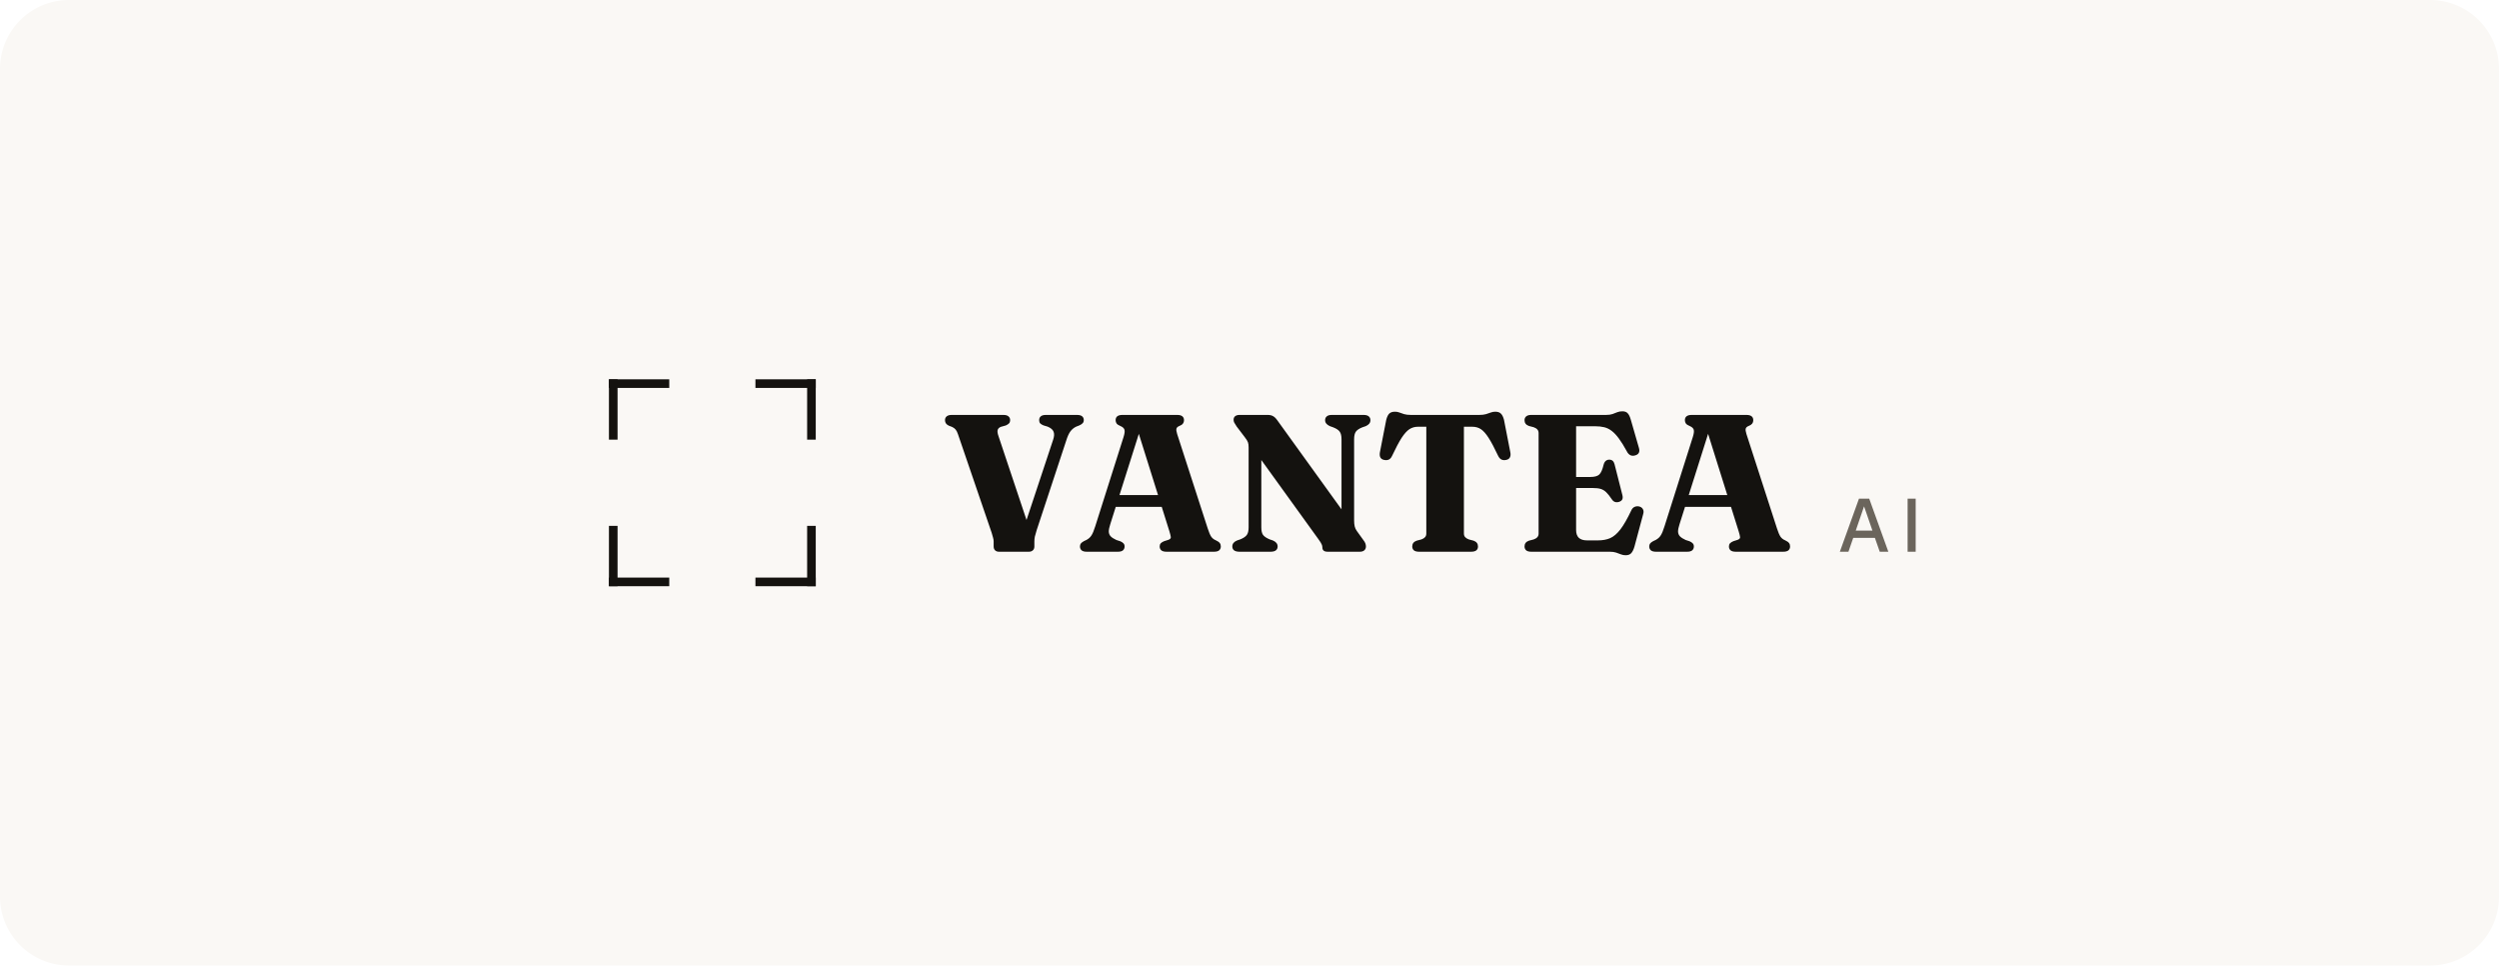
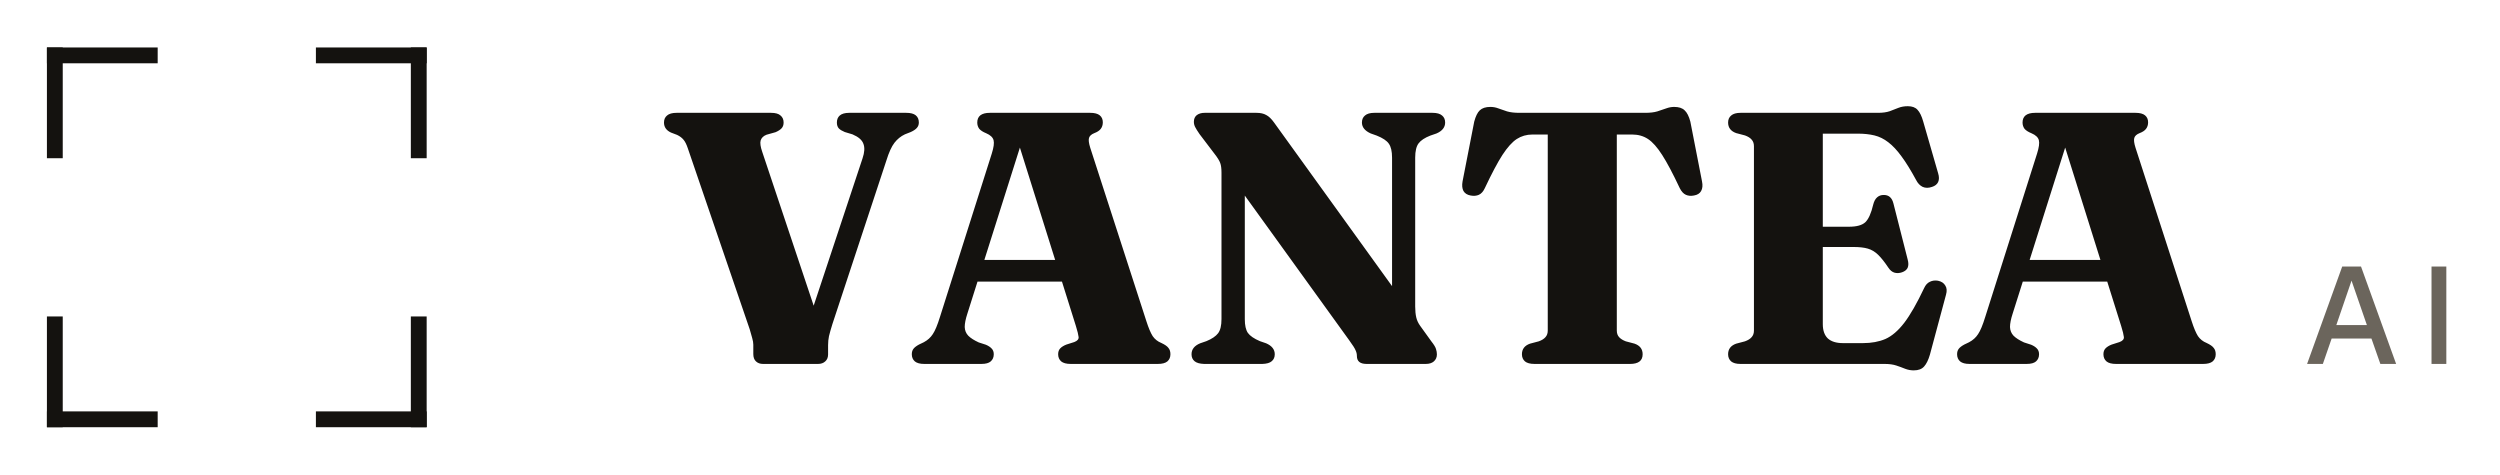
- <svg xmlns="http://www.w3.org/2000/svg" width="290" height="112" viewBox="0 0 290 112" fill="none">
-   <rect width="290" height="112" rx="8" fill="#FAF8F5" />
+ <svg xmlns="http://www.w3.org/2000/svg" width="158" height="30" viewBox="67.7 41 158 30" fill="none">
+   <rect width="290" height="112" rx="8" fill="none" />
  <rect x="70.665" y="44" width="1" height="7" fill="#14120F" />
  <rect x="70.665" y="44" width="7" height="1" fill="#14120F" />
  <rect x="93.665" y="44" width="1" height="7" fill="#14120F" />
  <rect x="87.665" y="44" width="7" height="1" fill="#14120F" />
  <rect x="70.665" y="61" width="1" height="7" fill="#14120F" />
  <rect x="70.665" y="67" width="7" height="1" fill="#14120F" />
  <rect x="93.665" y="61" width="1" height="7" fill="#14120F" />
  <rect x="87.665" y="67" width="7" height="1" fill="#14120F" />
  <path d="M120.591 48.743C120.591 48.554 120.651 48.407 120.772 48.301C120.9 48.188 121.101 48.131 121.373 48.131H124.977C125.249 48.131 125.45 48.184 125.578 48.29C125.706 48.395 125.771 48.547 125.771 48.743C125.771 48.879 125.729 48.992 125.646 49.083C125.57 49.174 125.442 49.261 125.261 49.344L124.887 49.491C124.63 49.612 124.411 49.79 124.229 50.024C124.048 50.258 123.878 50.632 123.719 51.146L120.307 61.484C120.209 61.801 120.137 62.054 120.092 62.243C120.054 62.424 120.035 62.613 120.035 62.81V63.399C120.035 63.588 119.975 63.736 119.854 63.841C119.74 63.947 119.589 64 119.4 64H115.921C115.739 64 115.592 63.947 115.479 63.841C115.365 63.736 115.309 63.581 115.309 63.377V62.787C115.309 62.666 115.286 62.526 115.24 62.368C115.195 62.202 115.142 62.016 115.082 61.812L111.171 50.375C111.088 50.126 110.997 49.945 110.899 49.831C110.801 49.71 110.665 49.608 110.491 49.525L110.106 49.378C109.811 49.242 109.664 49.03 109.664 48.743C109.664 48.554 109.728 48.407 109.856 48.301C109.985 48.188 110.185 48.131 110.457 48.131H116.431C116.71 48.131 116.911 48.188 117.031 48.301C117.16 48.407 117.224 48.554 117.224 48.743C117.224 48.894 117.183 49.015 117.099 49.106C117.016 49.197 116.888 49.28 116.714 49.355L116.147 49.514C115.951 49.589 115.826 49.71 115.773 49.877C115.728 50.035 115.762 50.277 115.875 50.602L119.548 61.586L118.358 62.629L122.212 51.01C122.34 50.632 122.359 50.326 122.268 50.092C122.185 49.85 121.955 49.65 121.577 49.491L121.089 49.344C120.923 49.276 120.798 49.2 120.715 49.117C120.632 49.026 120.591 48.902 120.591 48.743ZM128.976 57.426H135.561L135.596 58.797H128.919L128.976 57.426ZM130.506 63.388C130.506 63.577 130.442 63.728 130.313 63.841C130.192 63.947 129.996 64 129.724 64H126.108C125.844 64 125.647 63.947 125.519 63.841C125.39 63.728 125.326 63.577 125.326 63.388C125.326 63.252 125.36 63.139 125.428 63.048C125.496 62.957 125.613 62.867 125.779 62.776L126.085 62.629C126.327 62.5 126.516 62.33 126.652 62.118C126.796 61.907 126.947 61.544 127.106 61.03L130.381 50.704C130.502 50.319 130.54 50.039 130.495 49.865C130.449 49.684 130.294 49.536 130.03 49.423C129.826 49.34 129.679 49.246 129.588 49.14C129.505 49.026 129.463 48.894 129.463 48.743C129.463 48.547 129.527 48.395 129.656 48.29C129.792 48.184 129.992 48.131 130.257 48.131H136.604C136.876 48.131 137.077 48.184 137.205 48.29C137.334 48.395 137.398 48.543 137.398 48.732C137.398 48.898 137.352 49.038 137.262 49.151C137.179 49.257 137.046 49.344 136.865 49.412C136.676 49.487 136.563 49.589 136.525 49.718C136.487 49.846 136.514 50.054 136.604 50.341L140.152 61.302C140.288 61.725 140.42 62.039 140.549 62.243C140.685 62.44 140.866 62.583 141.093 62.674C141.32 62.78 141.471 62.885 141.546 62.991C141.629 63.089 141.671 63.222 141.671 63.388C141.671 63.577 141.607 63.728 141.478 63.841C141.35 63.947 141.15 64 140.878 64H135.369C135.097 64 134.897 63.947 134.768 63.841C134.64 63.728 134.575 63.577 134.575 63.388C134.575 63.237 134.617 63.116 134.7 63.025C134.791 62.927 134.923 62.844 135.097 62.776L135.596 62.617C135.792 62.542 135.883 62.436 135.868 62.3C135.852 62.156 135.796 61.926 135.698 61.608L131.991 49.797L132.422 49.491L128.84 60.815C128.726 61.163 128.67 61.446 128.67 61.665C128.677 61.884 128.753 62.069 128.897 62.22C129.04 62.364 129.259 62.504 129.554 62.64L130.007 62.787C130.166 62.855 130.287 62.934 130.37 63.025C130.461 63.116 130.506 63.237 130.506 63.388ZM148.265 63.388C148.265 63.577 148.201 63.724 148.072 63.83C147.951 63.936 147.755 63.992 147.483 64H143.799C143.527 63.992 143.327 63.936 143.198 63.83C143.07 63.724 143.005 63.577 143.005 63.388C143.005 63.078 143.187 62.848 143.549 62.697L143.946 62.56C144.294 62.417 144.539 62.251 144.683 62.062C144.827 61.873 144.898 61.574 144.898 61.166V51.906C144.898 51.649 144.872 51.448 144.819 51.305C144.766 51.154 144.641 50.953 144.445 50.704L143.515 49.48C143.379 49.283 143.285 49.132 143.232 49.026C143.179 48.921 143.153 48.811 143.153 48.698C143.153 48.516 143.213 48.377 143.334 48.278C143.463 48.18 143.629 48.131 143.833 48.131H147.109C147.358 48.131 147.562 48.176 147.721 48.267C147.887 48.35 148.053 48.509 148.22 48.743L156.256 59.885L155.678 61.472V50.965C155.678 50.564 155.61 50.27 155.474 50.081C155.345 49.892 155.092 49.722 154.714 49.571L154.329 49.434C153.959 49.268 153.774 49.038 153.774 48.743C153.774 48.554 153.838 48.407 153.966 48.301C154.095 48.188 154.291 48.131 154.556 48.131H158.24C158.512 48.131 158.712 48.188 158.84 48.301C158.969 48.407 159.033 48.554 159.033 48.743C159.033 49.045 158.852 49.276 158.489 49.434L158.092 49.571C157.745 49.707 157.499 49.869 157.356 50.058C157.212 50.247 157.14 50.549 157.14 50.965V60.373C157.14 60.637 157.163 60.868 157.208 61.064C157.253 61.253 157.337 61.431 157.458 61.597L158.16 62.572C158.327 62.783 158.425 62.946 158.455 63.059C158.493 63.172 158.512 63.286 158.512 63.399C158.512 63.581 158.447 63.728 158.319 63.841C158.198 63.947 158.028 64 157.809 64H154.068C153.66 64 153.456 63.834 153.456 63.501C153.456 63.38 153.43 63.263 153.377 63.15C153.332 63.029 153.196 62.814 152.969 62.504L145.068 51.554L146.372 50.727V61.178C146.372 61.563 146.436 61.85 146.565 62.039C146.701 62.228 146.954 62.402 147.324 62.56L147.721 62.697C148.083 62.855 148.265 63.086 148.265 63.388ZM163.728 48.131H171.673C171.983 48.131 172.24 48.101 172.444 48.04C172.656 47.972 172.845 47.908 173.011 47.848C173.177 47.787 173.343 47.757 173.51 47.757C173.804 47.757 174.024 47.829 174.167 47.972C174.318 48.108 174.439 48.346 174.53 48.686L175.267 52.461C175.319 52.71 175.301 52.914 175.21 53.073C175.127 53.224 174.976 53.319 174.757 53.356C174.568 53.394 174.398 53.379 174.246 53.311C174.095 53.243 173.967 53.103 173.861 52.892C173.43 51.977 173.06 51.278 172.75 50.795C172.44 50.311 172.142 49.975 171.855 49.786C171.568 49.597 171.235 49.502 170.857 49.502H169.882V61.892C169.882 62.066 169.932 62.205 170.03 62.311C170.128 62.417 170.268 62.504 170.449 62.572L171.005 62.719C171.345 62.84 171.515 63.063 171.515 63.388C171.515 63.796 171.25 64 170.721 64H164.68C164.408 64 164.207 63.947 164.079 63.841C163.95 63.728 163.886 63.577 163.886 63.388C163.886 63.063 164.056 62.84 164.396 62.719L164.952 62.572C165.141 62.504 165.28 62.417 165.371 62.311C165.469 62.205 165.518 62.066 165.518 61.892V49.502H164.544C164.181 49.502 163.852 49.597 163.558 49.786C163.27 49.975 162.968 50.311 162.651 50.795C162.341 51.278 161.971 51.977 161.54 52.892C161.442 53.103 161.317 53.243 161.166 53.311C161.015 53.379 160.841 53.394 160.644 53.356C160.433 53.319 160.282 53.224 160.191 53.073C160.108 52.914 160.089 52.71 160.134 52.461L160.871 48.686C160.962 48.346 161.079 48.108 161.223 47.972C161.374 47.829 161.597 47.757 161.891 47.757C162.065 47.757 162.231 47.787 162.39 47.848C162.556 47.908 162.741 47.972 162.945 48.04C163.157 48.101 163.418 48.131 163.728 48.131ZM181.314 55.329H184.556C185.04 55.329 185.384 55.234 185.588 55.045C185.792 54.849 185.958 54.479 186.086 53.934C186.139 53.723 186.222 53.568 186.336 53.47C186.449 53.371 186.585 53.322 186.744 53.322C187.069 53.315 187.277 53.496 187.367 53.867L188.263 57.392C188.323 57.611 188.323 57.788 188.263 57.924C188.202 58.053 188.085 58.147 187.911 58.208C187.738 58.268 187.575 58.276 187.424 58.23C187.28 58.185 187.156 58.083 187.05 57.924C186.808 57.562 186.589 57.286 186.392 57.097C186.196 56.908 185.981 56.78 185.746 56.712C185.512 56.644 185.21 56.61 184.84 56.61H181.314V55.329ZM176.916 48.743C176.916 48.554 176.981 48.407 177.109 48.301C177.238 48.188 177.434 48.131 177.698 48.131H186.381C186.683 48.131 186.933 48.097 187.129 48.029C187.326 47.953 187.511 47.882 187.685 47.814C187.858 47.746 188.055 47.712 188.274 47.712C188.546 47.712 188.75 47.787 188.886 47.938C189.03 48.089 189.151 48.339 189.249 48.686L190.19 51.951C190.258 52.17 190.258 52.355 190.19 52.506C190.122 52.65 189.993 52.752 189.804 52.812C189.585 52.888 189.389 52.888 189.215 52.812C189.041 52.729 188.901 52.582 188.795 52.37C188.463 51.758 188.157 51.263 187.877 50.885C187.598 50.5 187.318 50.202 187.039 49.99C186.766 49.778 186.476 49.635 186.166 49.559C185.856 49.484 185.505 49.446 185.112 49.446H182.901V61.484C182.901 61.884 183.007 62.186 183.219 62.39C183.438 62.587 183.755 62.685 184.171 62.685H185.44C185.977 62.685 186.449 62.598 186.857 62.424C187.265 62.243 187.662 61.903 188.047 61.404C188.433 60.898 188.852 60.165 189.306 59.205C189.396 59.009 189.517 58.877 189.668 58.809C189.819 58.733 189.989 58.71 190.178 58.741C190.397 58.786 190.552 58.888 190.643 59.047C190.741 59.198 190.756 59.39 190.688 59.625L189.668 63.422C189.57 63.754 189.449 64 189.306 64.159C189.162 64.325 188.943 64.408 188.648 64.408C188.459 64.408 188.278 64.374 188.104 64.306C187.938 64.238 187.753 64.17 187.549 64.102C187.345 64.034 187.095 64 186.8 64H177.698C177.434 64 177.238 63.947 177.109 63.841C176.981 63.728 176.916 63.577 176.916 63.388C176.916 63.063 177.086 62.84 177.426 62.719L177.982 62.572C178.171 62.504 178.311 62.417 178.401 62.311C178.499 62.205 178.549 62.066 178.549 61.892V50.239C178.549 50.066 178.499 49.926 178.401 49.82C178.311 49.714 178.171 49.627 177.982 49.559L177.426 49.412C177.086 49.291 176.916 49.068 176.916 48.743ZM195.038 57.426H201.623L201.657 58.797H194.981L195.038 57.426ZM196.568 63.388C196.568 63.577 196.504 63.728 196.375 63.841C196.254 63.947 196.058 64 195.786 64H192.17C191.905 64 191.709 63.947 191.58 63.841C191.452 63.728 191.388 63.577 191.388 63.388C191.388 63.252 191.422 63.139 191.49 63.048C191.558 62.957 191.675 62.867 191.841 62.776L192.147 62.629C192.389 62.5 192.578 62.33 192.714 62.118C192.858 61.907 193.009 61.544 193.167 61.03L196.443 50.704C196.564 50.319 196.602 50.039 196.557 49.865C196.511 49.684 196.356 49.536 196.092 49.423C195.888 49.34 195.74 49.246 195.65 49.14C195.567 49.026 195.525 48.894 195.525 48.743C195.525 48.547 195.589 48.395 195.718 48.29C195.854 48.184 196.054 48.131 196.319 48.131H202.666C202.938 48.131 203.138 48.184 203.267 48.29C203.395 48.395 203.46 48.543 203.46 48.732C203.46 48.898 203.414 49.038 203.324 49.151C203.24 49.257 203.108 49.344 202.927 49.412C202.738 49.487 202.625 49.589 202.587 49.718C202.549 49.846 202.575 50.054 202.666 50.341L206.214 61.302C206.35 61.725 206.482 62.039 206.611 62.243C206.747 62.44 206.928 62.583 207.155 62.674C207.381 62.78 207.533 62.885 207.608 62.991C207.691 63.089 207.733 63.222 207.733 63.388C207.733 63.577 207.669 63.728 207.54 63.841C207.412 63.947 207.211 64 206.939 64H201.431C201.159 64 200.958 63.947 200.83 63.841C200.701 63.728 200.637 63.577 200.637 63.388C200.637 63.237 200.679 63.116 200.762 63.025C200.853 62.927 200.985 62.844 201.159 62.776L201.657 62.617C201.854 62.542 201.944 62.436 201.929 62.3C201.914 62.156 201.858 61.926 201.759 61.608L198.053 49.797L198.483 49.491L194.902 60.815C194.788 61.163 194.732 61.446 194.732 61.665C194.739 61.884 194.815 62.069 194.958 62.22C195.102 62.364 195.321 62.504 195.616 62.64L196.069 62.787C196.228 62.855 196.349 62.934 196.432 63.025C196.523 63.116 196.568 63.237 196.568 63.388Z" fill="#14120F" />
  <path d="M213.508 64L215.728 57.844H216.916L219.135 64H218.138L217.575 62.396H215.06L214.505 64H213.508ZM215.355 61.546H217.288L216.317 58.737L215.355 61.546ZM221.372 64V57.844H222.308V64H221.372Z" fill="#6B655C" />
</svg>
